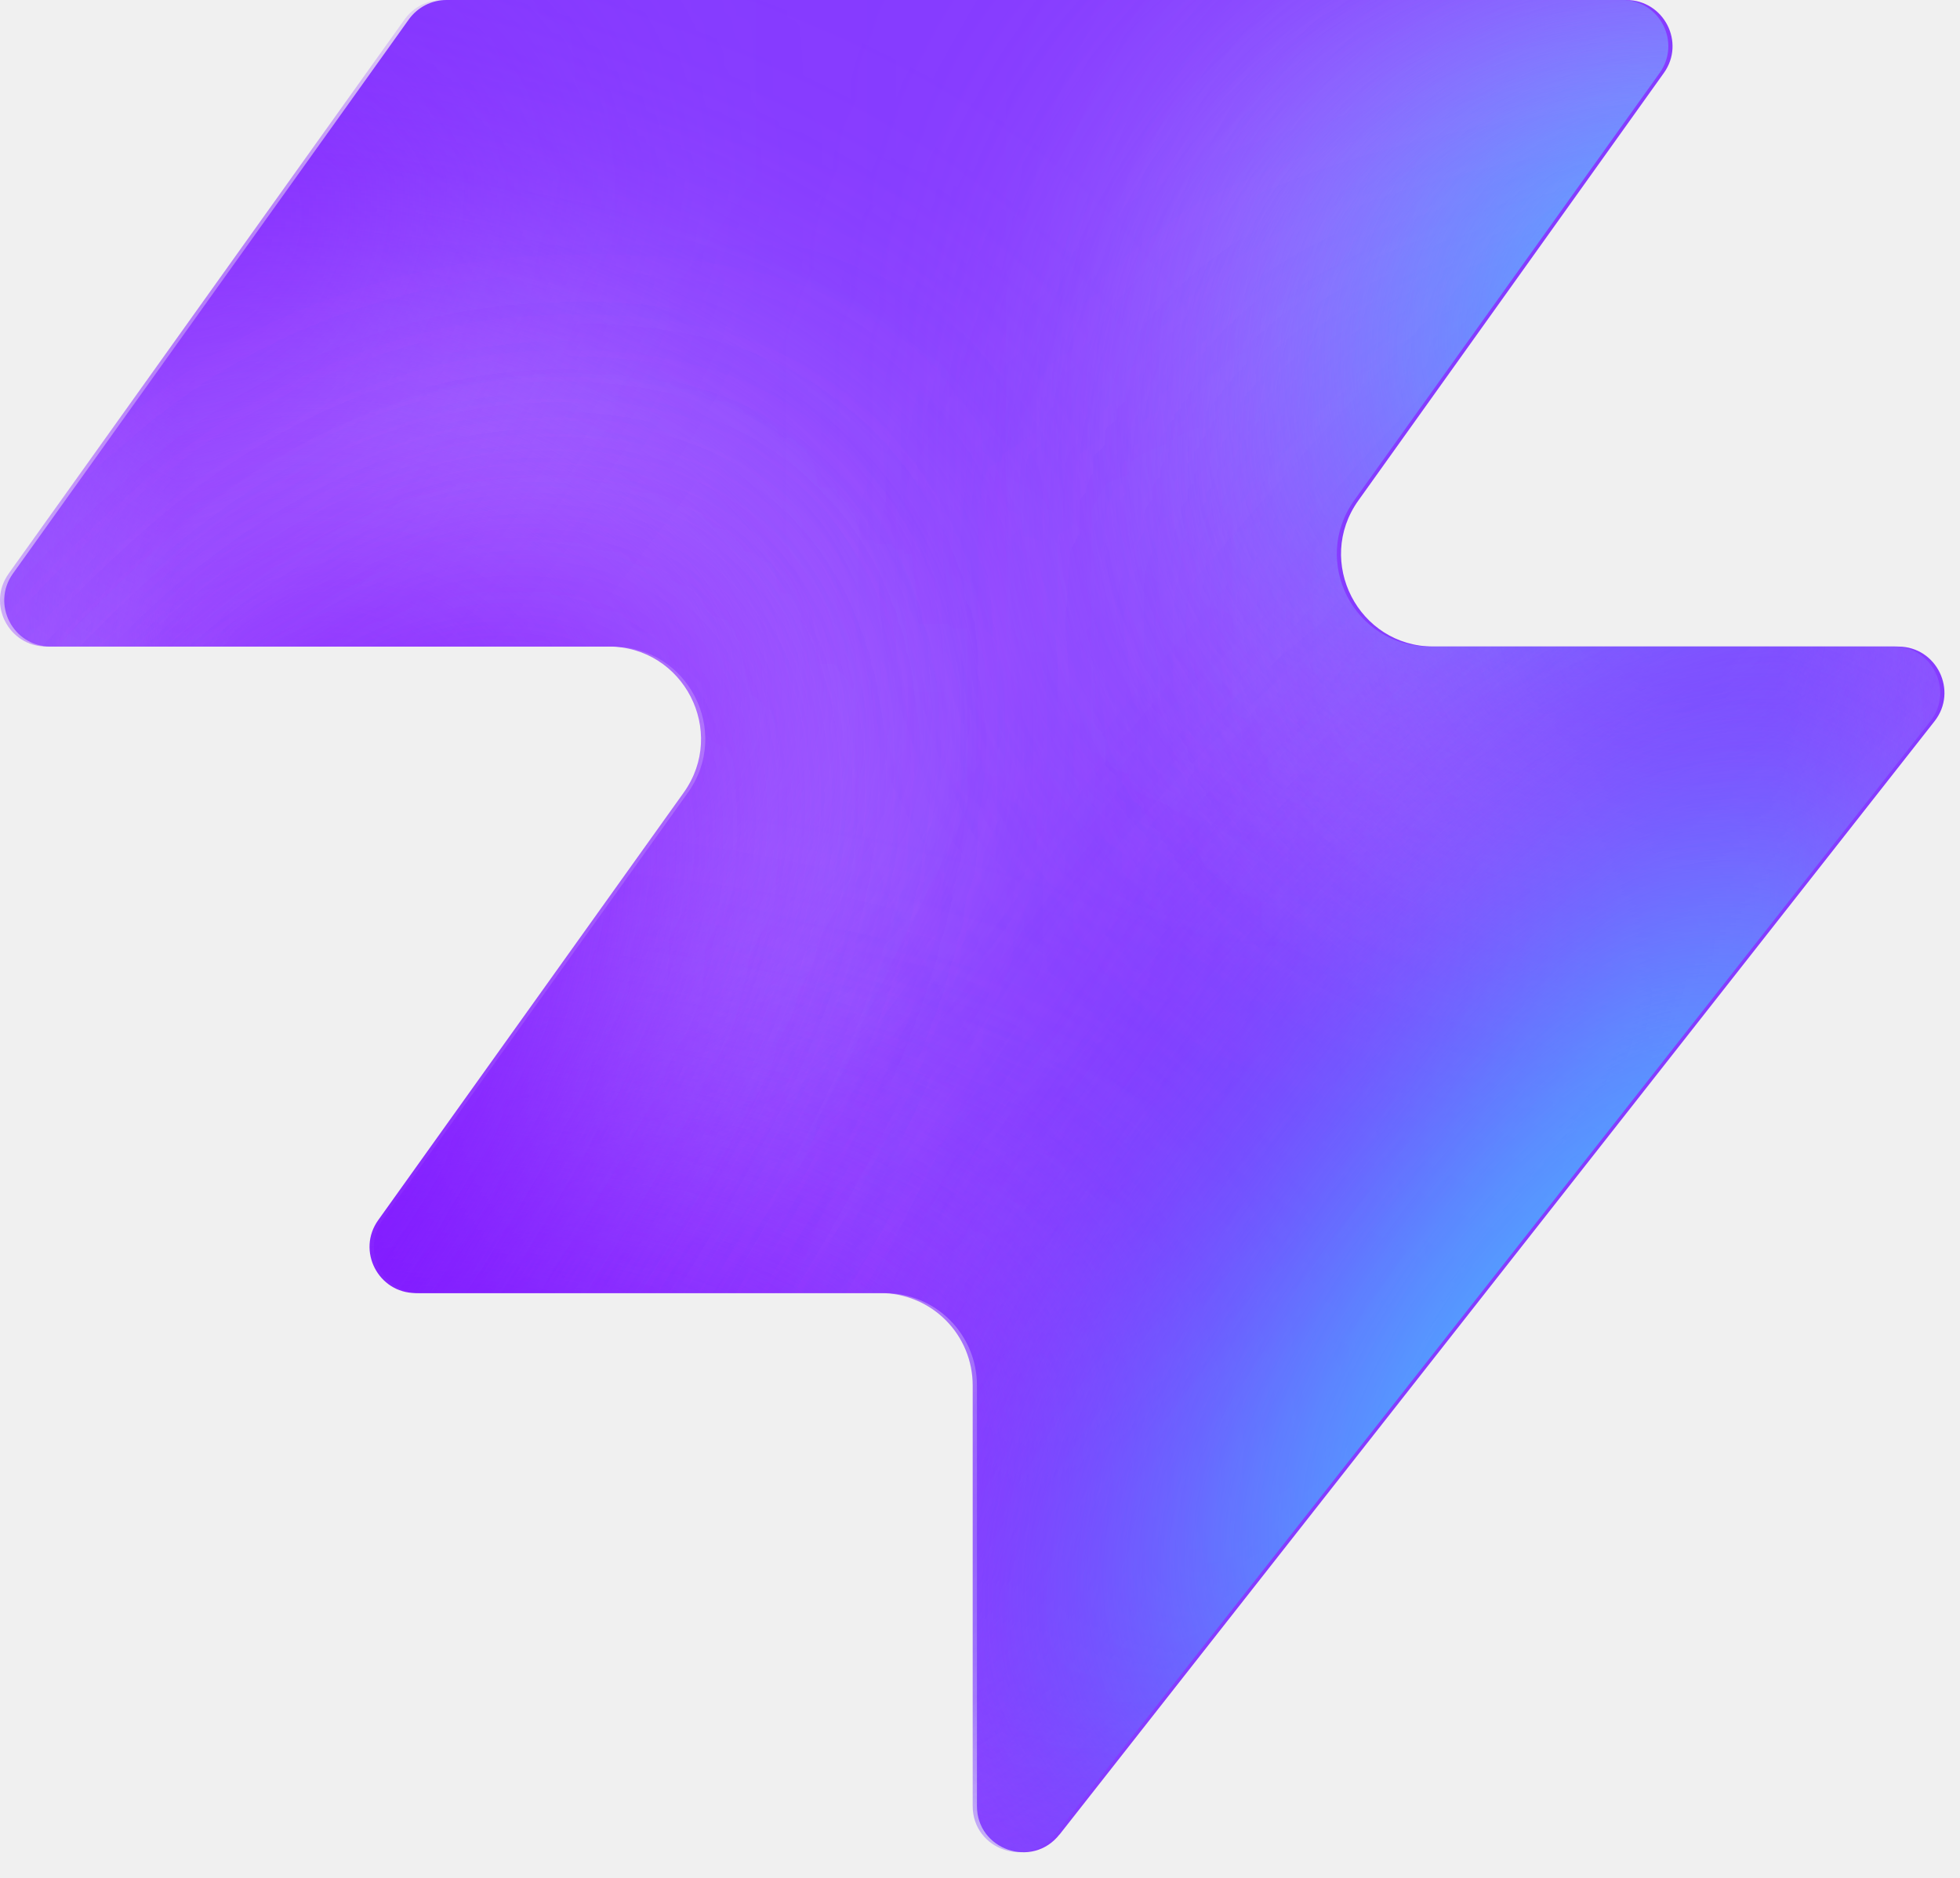
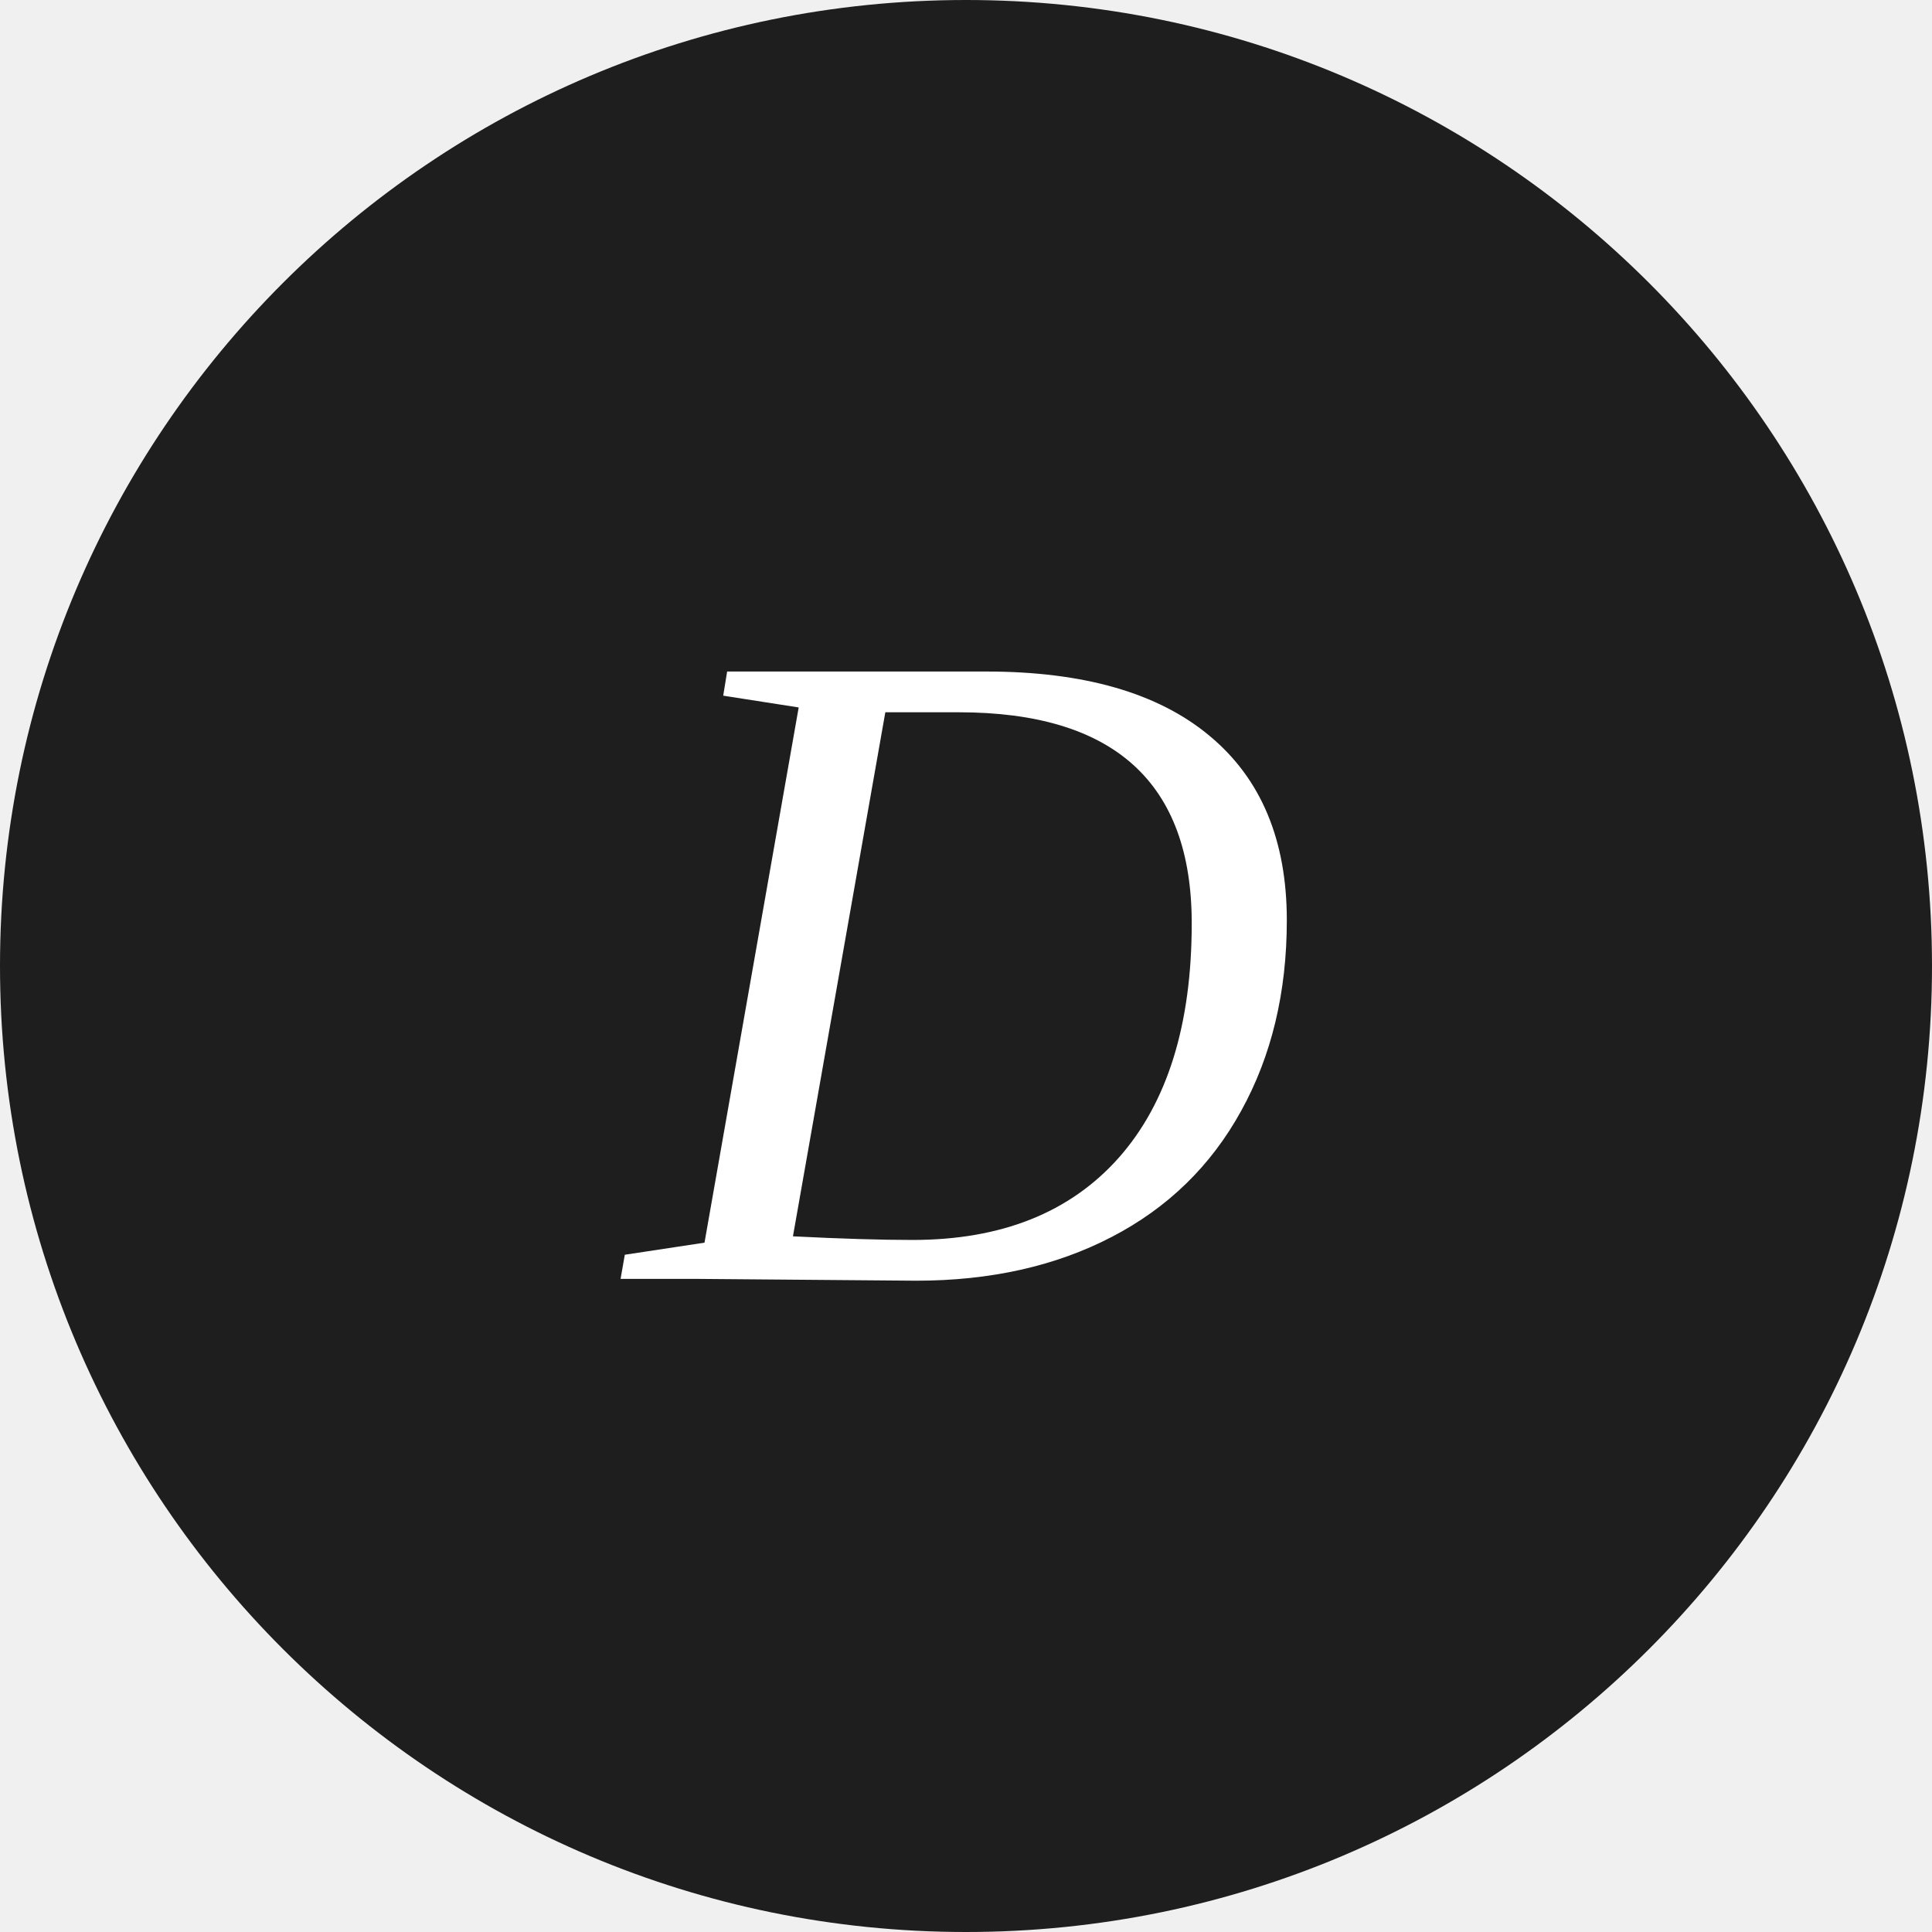
- <svg xmlns="http://www.w3.org/2000/svg" width="48" height="46" fill="none" viewBox="0 0 48 46">
-   <path fill="#863bff" d="M25.946 44.938c-.664.845-2.021.375-2.021-.698V33.937a2.26 2.26 0 0 0-2.262-2.262H10.287c-.92 0-1.456-1.04-.92-1.788l7.48-10.471c1.07-1.497 0-3.578-1.842-3.578H1.237c-.92 0-1.456-1.04-.92-1.788L10.013.474c.214-.297.556-.474.92-.474h28.894c.92 0 1.456 1.04.92 1.788l-7.48 10.471c-1.07 1.498 0 3.579 1.842 3.579h11.377c.943 0 1.473 1.088.89 1.83L25.947 44.94z" style="fill:#863bff;fill:color(display-p3 .525 .23 1);fill-opacity:1" />
-   <mask id="a" width="48" height="46" x="0" y="0" maskUnits="userSpaceOnUse" style="mask-type:alpha">
-     <path fill="#000" d="M25.842 44.938c-.664.844-2.021.375-2.021-.698V33.937a2.26 2.26 0 0 0-2.262-2.262H10.183c-.92 0-1.456-1.04-.92-1.788l7.48-10.471c1.07-1.498 0-3.579-1.842-3.579H1.133c-.92 0-1.456-1.04-.92-1.787L9.91.473c.214-.297.556-.474.92-.474h28.894c.92 0 1.456 1.04.92 1.788l-7.48 10.471c-1.07 1.498 0 3.578 1.842 3.578h11.377c.943 0 1.473 1.088.89 1.832L25.843 44.94z" style="fill:#000;fill-opacity:1" />
-   </mask>
-   <g mask="url(#a)">
-     <g filter="url(#b)">
-       <ellipse cx="5.508" cy="14.704" fill="#ede6ff" rx="5.508" ry="14.704" style="fill:#ede6ff;fill:color(display-p3 .927 .903 1);fill-opacity:1" transform="matrix(.00324 1 1 -.00324 -4.47 31.516)" />
-     </g>
-     <g filter="url(#c)">
-       <ellipse cx="10.399" cy="29.851" fill="#ede6ff" rx="10.399" ry="29.851" style="fill:#ede6ff;fill:color(display-p3 .927 .903 1);fill-opacity:1" transform="matrix(.00324 1 1 -.00324 -39.328 7.883)" />
-     </g>
-     <g filter="url(#d)">
-       <ellipse cx="5.508" cy="30.487" fill="#7e14ff" rx="5.508" ry="30.487" style="fill:#7e14ff;fill:color(display-p3 .492 .077 1);fill-opacity:1" transform="rotate(89.814 -25.913 -14.639)scale(1 -1)" />
-     </g>
-     <g filter="url(#e)">
-       <ellipse cx="5.508" cy="30.599" fill="#7e14ff" rx="5.508" ry="30.599" style="fill:#7e14ff;fill:color(display-p3 .492 .077 1);fill-opacity:1" transform="rotate(89.814 -32.644 -3.334)scale(1 -1)" />
-     </g>
-     <g filter="url(#f)">
-       <ellipse cx="5.508" cy="30.599" fill="#7e14ff" rx="5.508" ry="30.599" style="fill:#7e14ff;fill:color(display-p3 .492 .077 1);fill-opacity:1" transform="matrix(.00324 1 1 -.00324 -34.34 30.47)" />
-     </g>
-     <g filter="url(#g)">
-       <ellipse cx="14.072" cy="22.078" fill="#ede6ff" rx="14.072" ry="22.078" style="fill:#ede6ff;fill:color(display-p3 .927 .903 1);fill-opacity:1" transform="rotate(93.35 24.506 48.493)scale(-1 1)" />
-     </g>
-     <g filter="url(#h)">
-       <ellipse cx="3.47" cy="21.501" fill="#7e14ff" rx="3.47" ry="21.501" style="fill:#7e14ff;fill:color(display-p3 .492 .077 1);fill-opacity:1" transform="rotate(89.009 28.708 47.59)scale(-1 1)" />
-     </g>
-     <g filter="url(#i)">
-       <ellipse cx="3.47" cy="21.501" fill="#7e14ff" rx="3.47" ry="21.501" style="fill:#7e14ff;fill:color(display-p3 .492 .077 1);fill-opacity:1" transform="rotate(89.009 28.708 47.59)scale(-1 1)" />
-     </g>
-     <g filter="url(#j)">
-       <ellipse cx=".387" cy="8.972" fill="#7e14ff" rx="4.407" ry="29.108" style="fill:#7e14ff;fill:color(display-p3 .492 .077 1);fill-opacity:1" transform="rotate(39.51 .387 8.972)" />
-     </g>
-     <g filter="url(#k)">
-       <ellipse cx="47.523" cy="-6.092" fill="#7e14ff" rx="4.407" ry="29.108" style="fill:#7e14ff;fill:color(display-p3 .492 .077 1);fill-opacity:1" transform="rotate(37.892 47.523 -6.092)" />
-     </g>
-     <g filter="url(#l)">
-       <ellipse cx="41.412" cy="6.333" fill="#47bfff" rx="5.971" ry="9.665" style="fill:#47bfff;fill:color(display-p3 .28 .748 1);fill-opacity:1" transform="rotate(37.892 41.412 6.333)" />
-     </g>
-     <g filter="url(#m)">
-       <ellipse cx="-1.879" cy="38.332" fill="#7e14ff" rx="4.407" ry="29.108" style="fill:#7e14ff;fill:color(display-p3 .492 .077 1);fill-opacity:1" transform="rotate(37.892 -1.88 38.332)" />
-     </g>
-     <g filter="url(#n)">
-       <ellipse cx="-1.879" cy="38.332" fill="#7e14ff" rx="4.407" ry="29.108" style="fill:#7e14ff;fill:color(display-p3 .492 .077 1);fill-opacity:1" transform="rotate(37.892 -1.88 38.332)" />
-     </g>
-     <g filter="url(#o)">
-       <ellipse cx="35.651" cy="29.907" fill="#7e14ff" rx="4.407" ry="29.108" style="fill:#7e14ff;fill:color(display-p3 .492 .077 1);fill-opacity:1" transform="rotate(37.892 35.651 29.907)" />
-     </g>
-     <g filter="url(#p)">
-       <ellipse cx="38.418" cy="32.4" fill="#47bfff" rx="5.971" ry="15.297" style="fill:#47bfff;fill:color(display-p3 .28 .748 1);fill-opacity:1" transform="rotate(37.892 38.418 32.4)" />
-     </g>
-   </g>
-   <defs>
-     <filter id="b" width="60.045" height="41.654" x="-19.77" y="16.149" color-interpolation-filters="sRGB" filterUnits="userSpaceOnUse">
-       <feFlood flood-opacity="0" result="BackgroundImageFix" />
-       <feBlend in="SourceGraphic" in2="BackgroundImageFix" result="shape" />
-       <feGaussianBlur result="effect1_foregroundBlur_2002_17158" stdDeviation="7.659" />
-     </filter>
-     <filter id="c" width="90.34" height="51.437" x="-54.613" y="-7.533" color-interpolation-filters="sRGB" filterUnits="userSpaceOnUse">
-       <feFlood flood-opacity="0" result="BackgroundImageFix" />
-       <feBlend in="SourceGraphic" in2="BackgroundImageFix" result="shape" />
-       <feGaussianBlur result="effect1_foregroundBlur_2002_17158" stdDeviation="7.659" />
-     </filter>
-     <filter id="d" width="79.355" height="29.4" x="-49.64" y="2.03" color-interpolation-filters="sRGB" filterUnits="userSpaceOnUse">
-       <feFlood flood-opacity="0" result="BackgroundImageFix" />
-       <feBlend in="SourceGraphic" in2="BackgroundImageFix" result="shape" />
-       <feGaussianBlur result="effect1_foregroundBlur_2002_17158" stdDeviation="4.596" />
-     </filter>
-     <filter id="e" width="79.579" height="29.4" x="-45.045" y="20.029" color-interpolation-filters="sRGB" filterUnits="userSpaceOnUse">
-       <feFlood flood-opacity="0" result="BackgroundImageFix" />
-       <feBlend in="SourceGraphic" in2="BackgroundImageFix" result="shape" />
-       <feGaussianBlur result="effect1_foregroundBlur_2002_17158" stdDeviation="4.596" />
-     </filter>
-     <filter id="f" width="79.579" height="29.4" x="-43.513" y="21.178" color-interpolation-filters="sRGB" filterUnits="userSpaceOnUse">
-       <feFlood flood-opacity="0" result="BackgroundImageFix" />
-       <feBlend in="SourceGraphic" in2="BackgroundImageFix" result="shape" />
-       <feGaussianBlur result="effect1_foregroundBlur_2002_17158" stdDeviation="4.596" />
-     </filter>
-     <filter id="g" width="74.749" height="58.852" x="15.756" y="-17.901" color-interpolation-filters="sRGB" filterUnits="userSpaceOnUse">
-       <feFlood flood-opacity="0" result="BackgroundImageFix" />
-       <feBlend in="SourceGraphic" in2="BackgroundImageFix" result="shape" />
-       <feGaussianBlur result="effect1_foregroundBlur_2002_17158" stdDeviation="7.659" />
-     </filter>
-     <filter id="h" width="61.377" height="25.362" x="23.548" y="2.284" color-interpolation-filters="sRGB" filterUnits="userSpaceOnUse">
-       <feFlood flood-opacity="0" result="BackgroundImageFix" />
-       <feBlend in="SourceGraphic" in2="BackgroundImageFix" result="shape" />
-       <feGaussianBlur result="effect1_foregroundBlur_2002_17158" stdDeviation="4.596" />
-     </filter>
-     <filter id="i" width="61.377" height="25.362" x="23.548" y="2.284" color-interpolation-filters="sRGB" filterUnits="userSpaceOnUse">
-       <feFlood flood-opacity="0" result="BackgroundImageFix" />
-       <feBlend in="SourceGraphic" in2="BackgroundImageFix" result="shape" />
-       <feGaussianBlur result="effect1_foregroundBlur_2002_17158" stdDeviation="4.596" />
-     </filter>
-     <filter id="j" width="56.045" height="63.649" x="-27.636" y="-22.853" color-interpolation-filters="sRGB" filterUnits="userSpaceOnUse">
-       <feFlood flood-opacity="0" result="BackgroundImageFix" />
-       <feBlend in="SourceGraphic" in2="BackgroundImageFix" result="shape" />
-       <feGaussianBlur result="effect1_foregroundBlur_2002_17158" stdDeviation="4.596" />
-     </filter>
-     <filter id="k" width="54.814" height="64.646" x="20.116" y="-38.415" color-interpolation-filters="sRGB" filterUnits="userSpaceOnUse">
-       <feFlood flood-opacity="0" result="BackgroundImageFix" />
-       <feBlend in="SourceGraphic" in2="BackgroundImageFix" result="shape" />
-       <feGaussianBlur result="effect1_foregroundBlur_2002_17158" stdDeviation="4.596" />
-     </filter>
-     <filter id="l" width="33.541" height="35.313" x="24.641" y="-11.323" color-interpolation-filters="sRGB" filterUnits="userSpaceOnUse">
-       <feFlood flood-opacity="0" result="BackgroundImageFix" />
-       <feBlend in="SourceGraphic" in2="BackgroundImageFix" result="shape" />
-       <feGaussianBlur result="effect1_foregroundBlur_2002_17158" stdDeviation="4.596" />
-     </filter>
-     <filter id="m" width="54.814" height="64.646" x="-29.286" y="6.009" color-interpolation-filters="sRGB" filterUnits="userSpaceOnUse">
-       <feFlood flood-opacity="0" result="BackgroundImageFix" />
-       <feBlend in="SourceGraphic" in2="BackgroundImageFix" result="shape" />
-       <feGaussianBlur result="effect1_foregroundBlur_2002_17158" stdDeviation="4.596" />
-     </filter>
-     <filter id="n" width="54.814" height="64.646" x="-29.286" y="6.009" color-interpolation-filters="sRGB" filterUnits="userSpaceOnUse">
-       <feFlood flood-opacity="0" result="BackgroundImageFix" />
-       <feBlend in="SourceGraphic" in2="BackgroundImageFix" result="shape" />
-       <feGaussianBlur result="effect1_foregroundBlur_2002_17158" stdDeviation="4.596" />
-     </filter>
-     <filter id="o" width="54.814" height="64.646" x="8.244" y="-2.416" color-interpolation-filters="sRGB" filterUnits="userSpaceOnUse">
-       <feFlood flood-opacity="0" result="BackgroundImageFix" />
-       <feBlend in="SourceGraphic" in2="BackgroundImageFix" result="shape" />
-       <feGaussianBlur result="effect1_foregroundBlur_2002_17158" stdDeviation="4.596" />
-     </filter>
-     <filter id="p" width="39.409" height="43.623" x="18.713" y="10.588" color-interpolation-filters="sRGB" filterUnits="userSpaceOnUse">
-       <feFlood flood-opacity="0" result="BackgroundImageFix" />
-       <feBlend in="SourceGraphic" in2="BackgroundImageFix" result="shape" />
-       <feGaussianBlur result="effect1_foregroundBlur_2002_17158" stdDeviation="4.596" />
-     </filter>
-   </defs>
+ <svg xmlns="http://www.w3.org/2000/svg" viewBox="0 0 100 100">
+   <circle cx="50" cy="50" r="50" fill="#1f1e1e" />
+   <text x="50" y="50" dominant-baseline="central" text-anchor="middle" fill="#ffffff" font-family="Georgia, 'Times New Roman', serif" font-style="italic" font-weight="500" font-size="48">D</text>
</svg>
